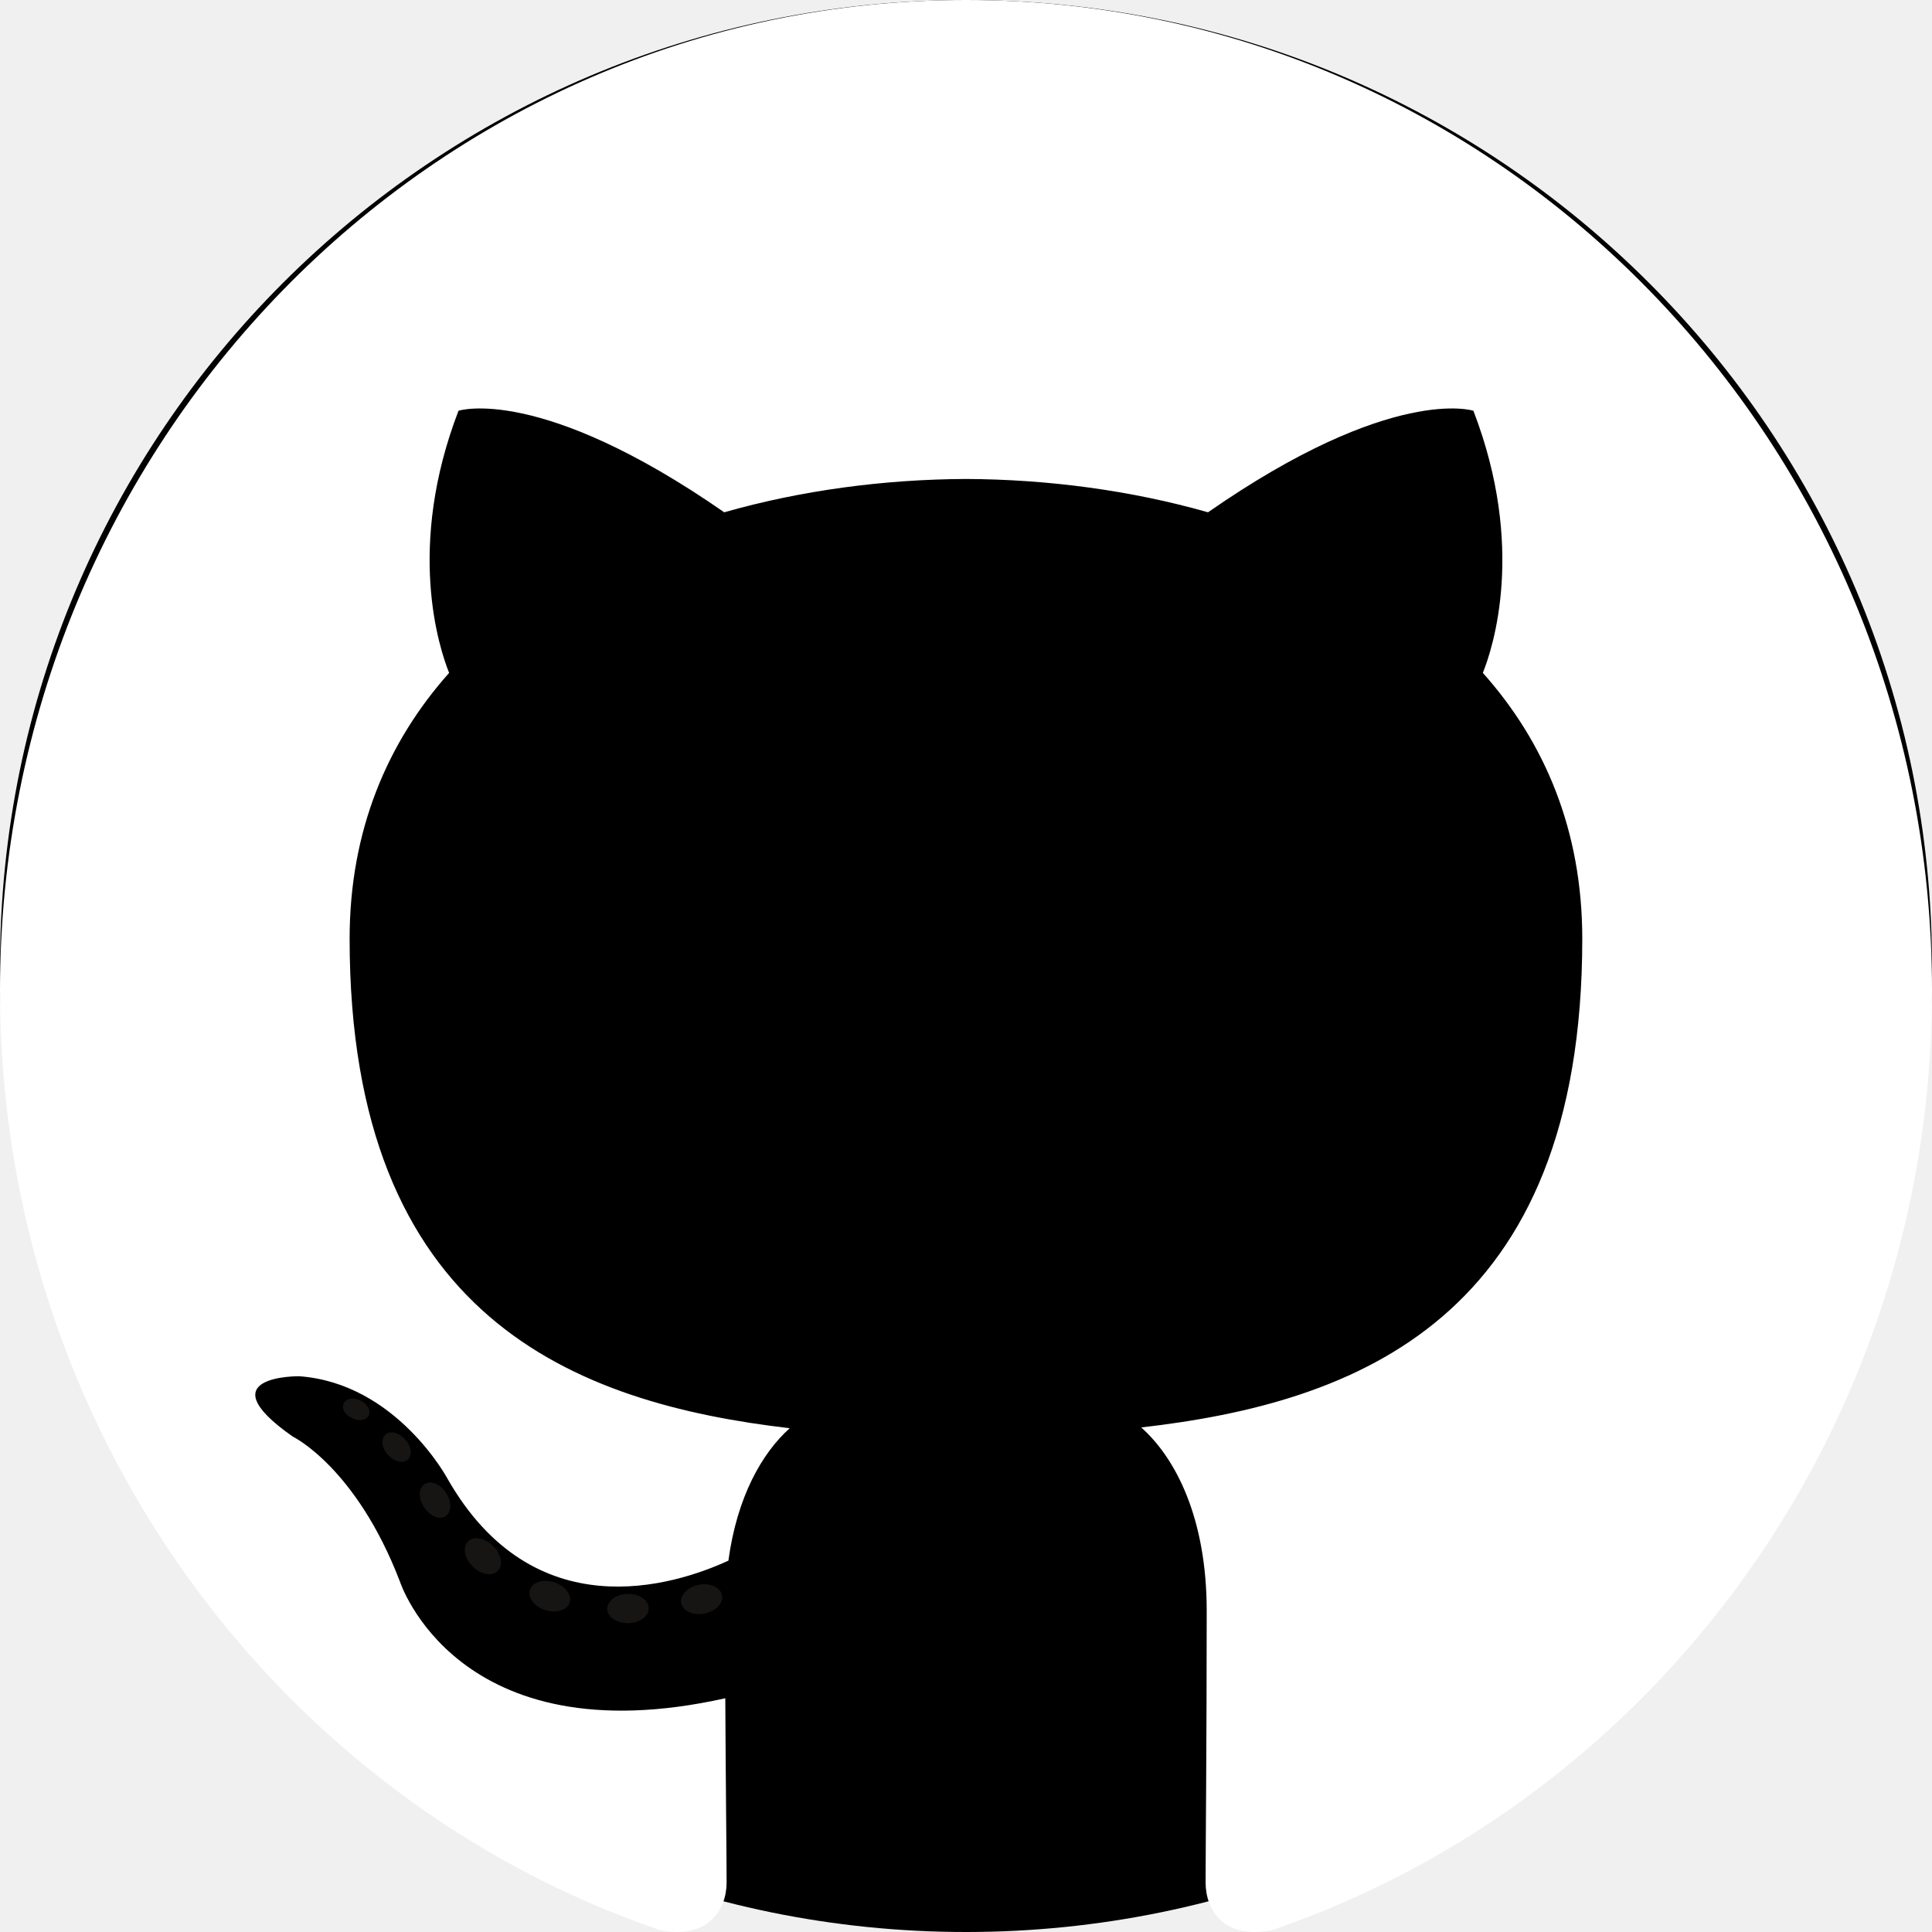
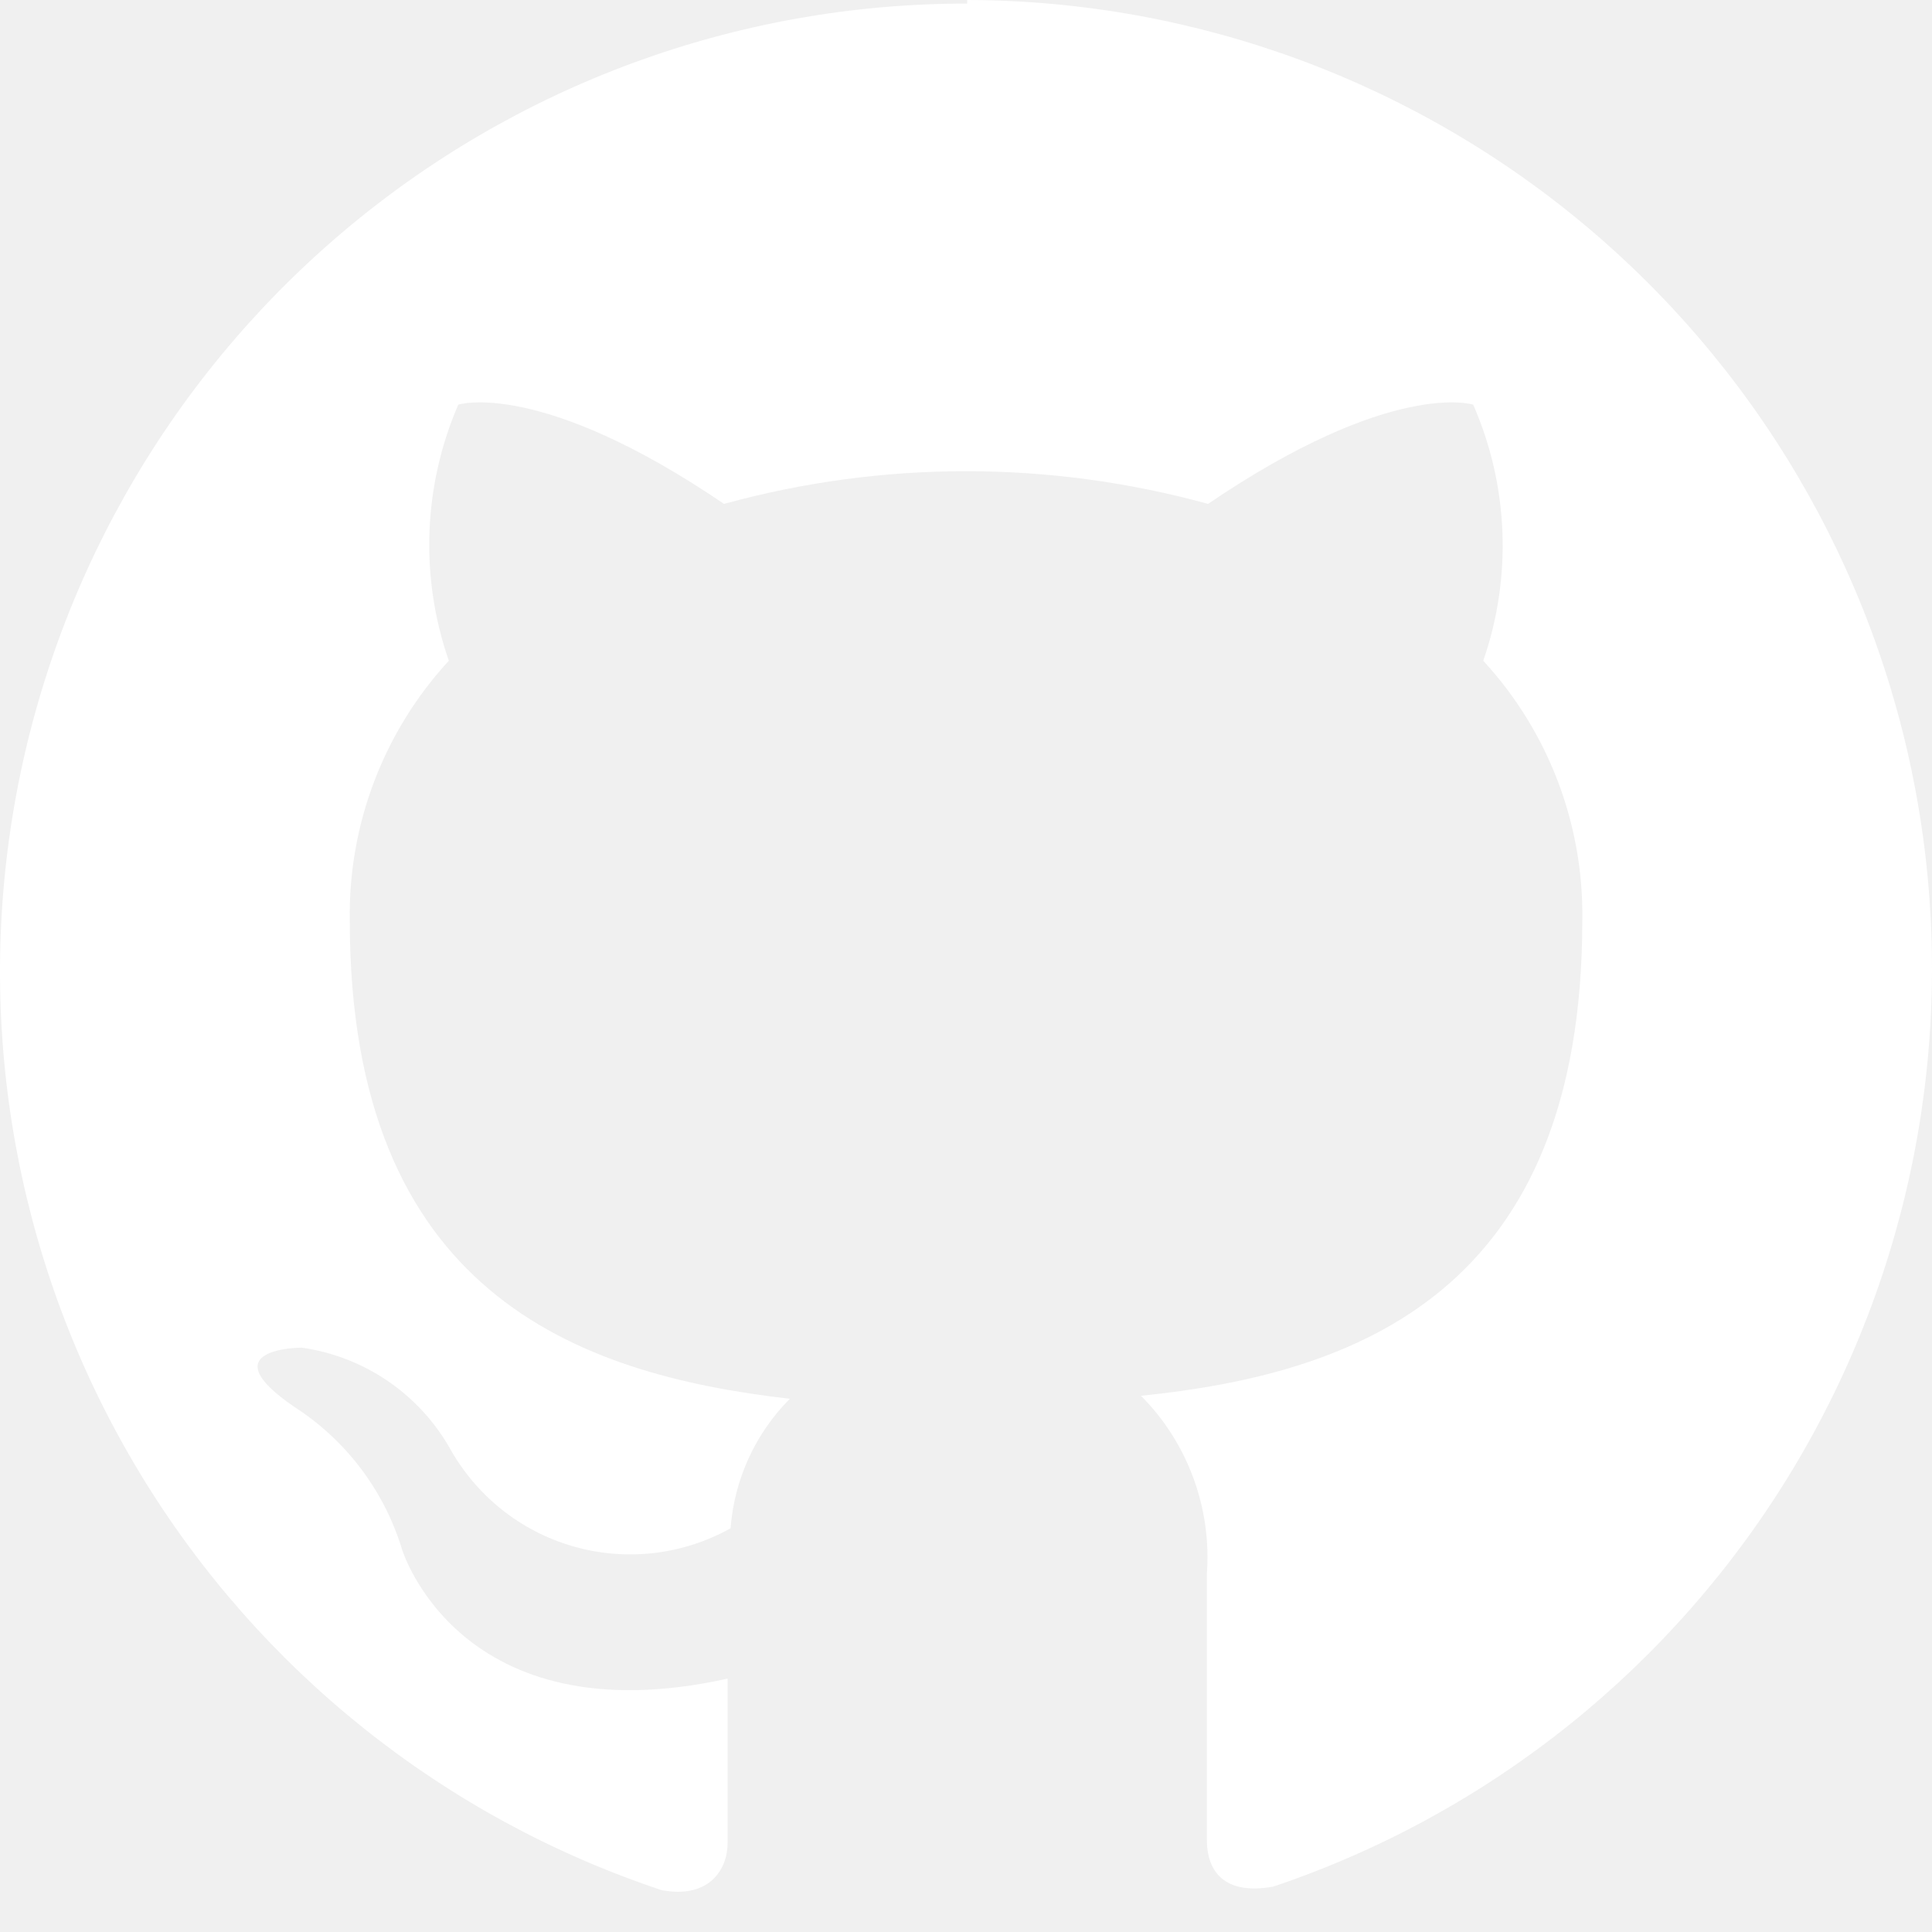
- <svg xmlns="http://www.w3.org/2000/svg" width="56" height="56" viewBox="0 0 56 56" fill="none">
-   <circle cx="28" cy="28" r="28" fill="#000000" />
-   <path d="M28 0C12.538 0 0 12.853 0 28.709C0 41.393 8.023 52.154 19.148 55.951C20.548 56.216 21.061 55.328 21.061 54.57C21.061 53.885 21.035 51.623 21.023 49.225C13.234 50.961 11.59 45.837 11.59 45.837C10.316 42.519 8.481 41.637 8.481 41.637C5.941 39.855 8.673 39.891 8.673 39.891C11.484 40.094 12.965 42.85 12.965 42.85C15.462 47.239 19.515 45.97 21.113 45.236C21.364 43.381 22.09 42.114 22.891 41.398C16.671 40.672 10.134 38.21 10.134 27.209C10.134 24.075 11.227 21.514 13.018 19.504C12.728 18.78 11.769 15.861 13.29 11.906C13.29 11.906 15.641 11.134 20.992 14.849C23.225 14.213 25.621 13.894 28 13.883C30.38 13.894 32.777 14.213 35.015 14.849C40.359 11.134 42.707 11.906 42.707 11.906C44.231 15.861 43.272 18.78 42.981 19.504C44.777 21.514 45.863 24.075 45.863 27.209C45.863 38.236 39.313 40.664 33.078 41.375C34.082 42.266 34.977 44.013 34.977 46.691C34.977 50.532 34.945 53.624 34.945 54.57C34.945 55.334 35.449 56.229 36.868 55.947C47.987 52.146 56 41.389 56 28.709C56 12.853 43.464 0 28 0" fill="white" />
-   <path d="M10.688 41.023C10.626 41.164 10.408 41.206 10.209 41.109C10.006 41.017 9.892 40.824 9.958 40.682C10.018 40.537 10.237 40.496 10.439 40.594C10.643 40.687 10.758 40.881 10.688 41.023" fill="#161514" />
-   <path d="M11.82 42.307C11.687 42.432 11.426 42.374 11.249 42.175C11.066 41.977 11.032 41.712 11.167 41.585C11.305 41.459 11.557 41.518 11.741 41.716C11.923 41.916 11.959 42.18 11.82 42.307" fill="#161514" />
-   <path d="M12.921 43.944C12.75 44.065 12.47 43.952 12.297 43.699C12.126 43.446 12.126 43.143 12.301 43.021C12.474 42.9 12.75 43.009 12.925 43.26C13.096 43.517 13.096 43.82 12.921 43.944" fill="#161514" />
-   <path d="M14.432 45.526C14.278 45.697 13.952 45.651 13.713 45.417C13.469 45.188 13.401 44.862 13.555 44.691C13.71 44.518 14.038 44.567 14.278 44.799C14.521 45.028 14.595 45.356 14.432 45.526" fill="#161514" />
-   <path d="M16.514 46.444C16.446 46.666 16.132 46.768 15.815 46.673C15.499 46.576 15.292 46.315 15.356 46.09C15.422 45.866 15.738 45.76 16.056 45.862C16.372 45.959 16.579 46.217 16.514 46.444" fill="#161514" />
-   <path d="M18.802 46.614C18.809 46.849 18.541 47.043 18.209 47.047C17.875 47.055 17.604 46.865 17.601 46.635C17.601 46.398 17.863 46.205 18.197 46.2C18.529 46.193 18.802 46.381 18.802 46.614" fill="#161514" />
-   <path d="M20.93 46.246C20.97 46.474 20.739 46.709 20.409 46.772C20.084 46.832 19.784 46.691 19.743 46.464C19.703 46.23 19.938 45.995 20.262 45.934C20.592 45.876 20.888 46.013 20.93 46.246" fill="#161514" />
+ <svg xmlns="http://www.w3.org/2000/svg" width="48" height="48" viewBox="0 0 48 48" fill="none">
+   <path fill-rule="evenodd" clip-rule="evenodd" d="M24.03 0.089C18.326 0.083 12.805 2.112 8.459 5.813C4.112 9.515 1.223 14.646 0.31 20.287C-0.604 25.928 0.518 31.71 3.474 36.598C6.43 41.486 11.027 45.16 16.441 46.961C17.635 47.182 18.077 46.429 18.077 45.794C18.077 45.159 18.077 43.713 18.077 41.705C11.401 43.181 9.986 38.487 9.986 38.487C9.542 37.032 8.597 35.782 7.319 34.958C5.153 33.482 7.496 33.482 7.496 33.482C8.255 33.59 8.98 33.869 9.616 34.298C10.252 34.728 10.782 35.297 11.165 35.962C11.492 36.554 11.931 37.076 12.459 37.498C12.987 37.92 13.593 38.233 14.242 38.419C14.891 38.606 15.57 38.662 16.241 38.585C16.912 38.508 17.561 38.299 18.151 37.97C18.243 36.755 18.766 35.614 19.624 34.752C14.29 34.146 8.69 32.08 8.69 22.868C8.653 20.48 9.534 18.171 11.151 16.416C10.429 14.341 10.513 12.07 11.386 10.053C11.386 10.053 13.405 9.404 17.988 12.519C21.924 11.436 26.078 11.436 30.014 12.519C34.597 9.404 36.601 10.053 36.601 10.053C37.483 12.067 37.572 14.34 36.851 16.416C38.468 18.171 39.349 20.48 39.312 22.868C39.312 32.109 33.698 34.132 28.348 34.678C28.922 35.255 29.365 35.95 29.647 36.714C29.929 37.478 30.044 38.294 29.984 39.107C29.984 42.325 29.984 44.923 29.984 45.706C29.984 46.488 30.412 47.093 31.635 46.872C37.032 45.054 41.609 41.375 44.549 36.49C47.489 31.605 48.602 25.833 47.689 20.203C46.776 14.573 43.895 9.451 39.562 5.751C35.229 2.05 29.724 0.012 24.03 0V0.089Z" fill="white" />
</svg>
